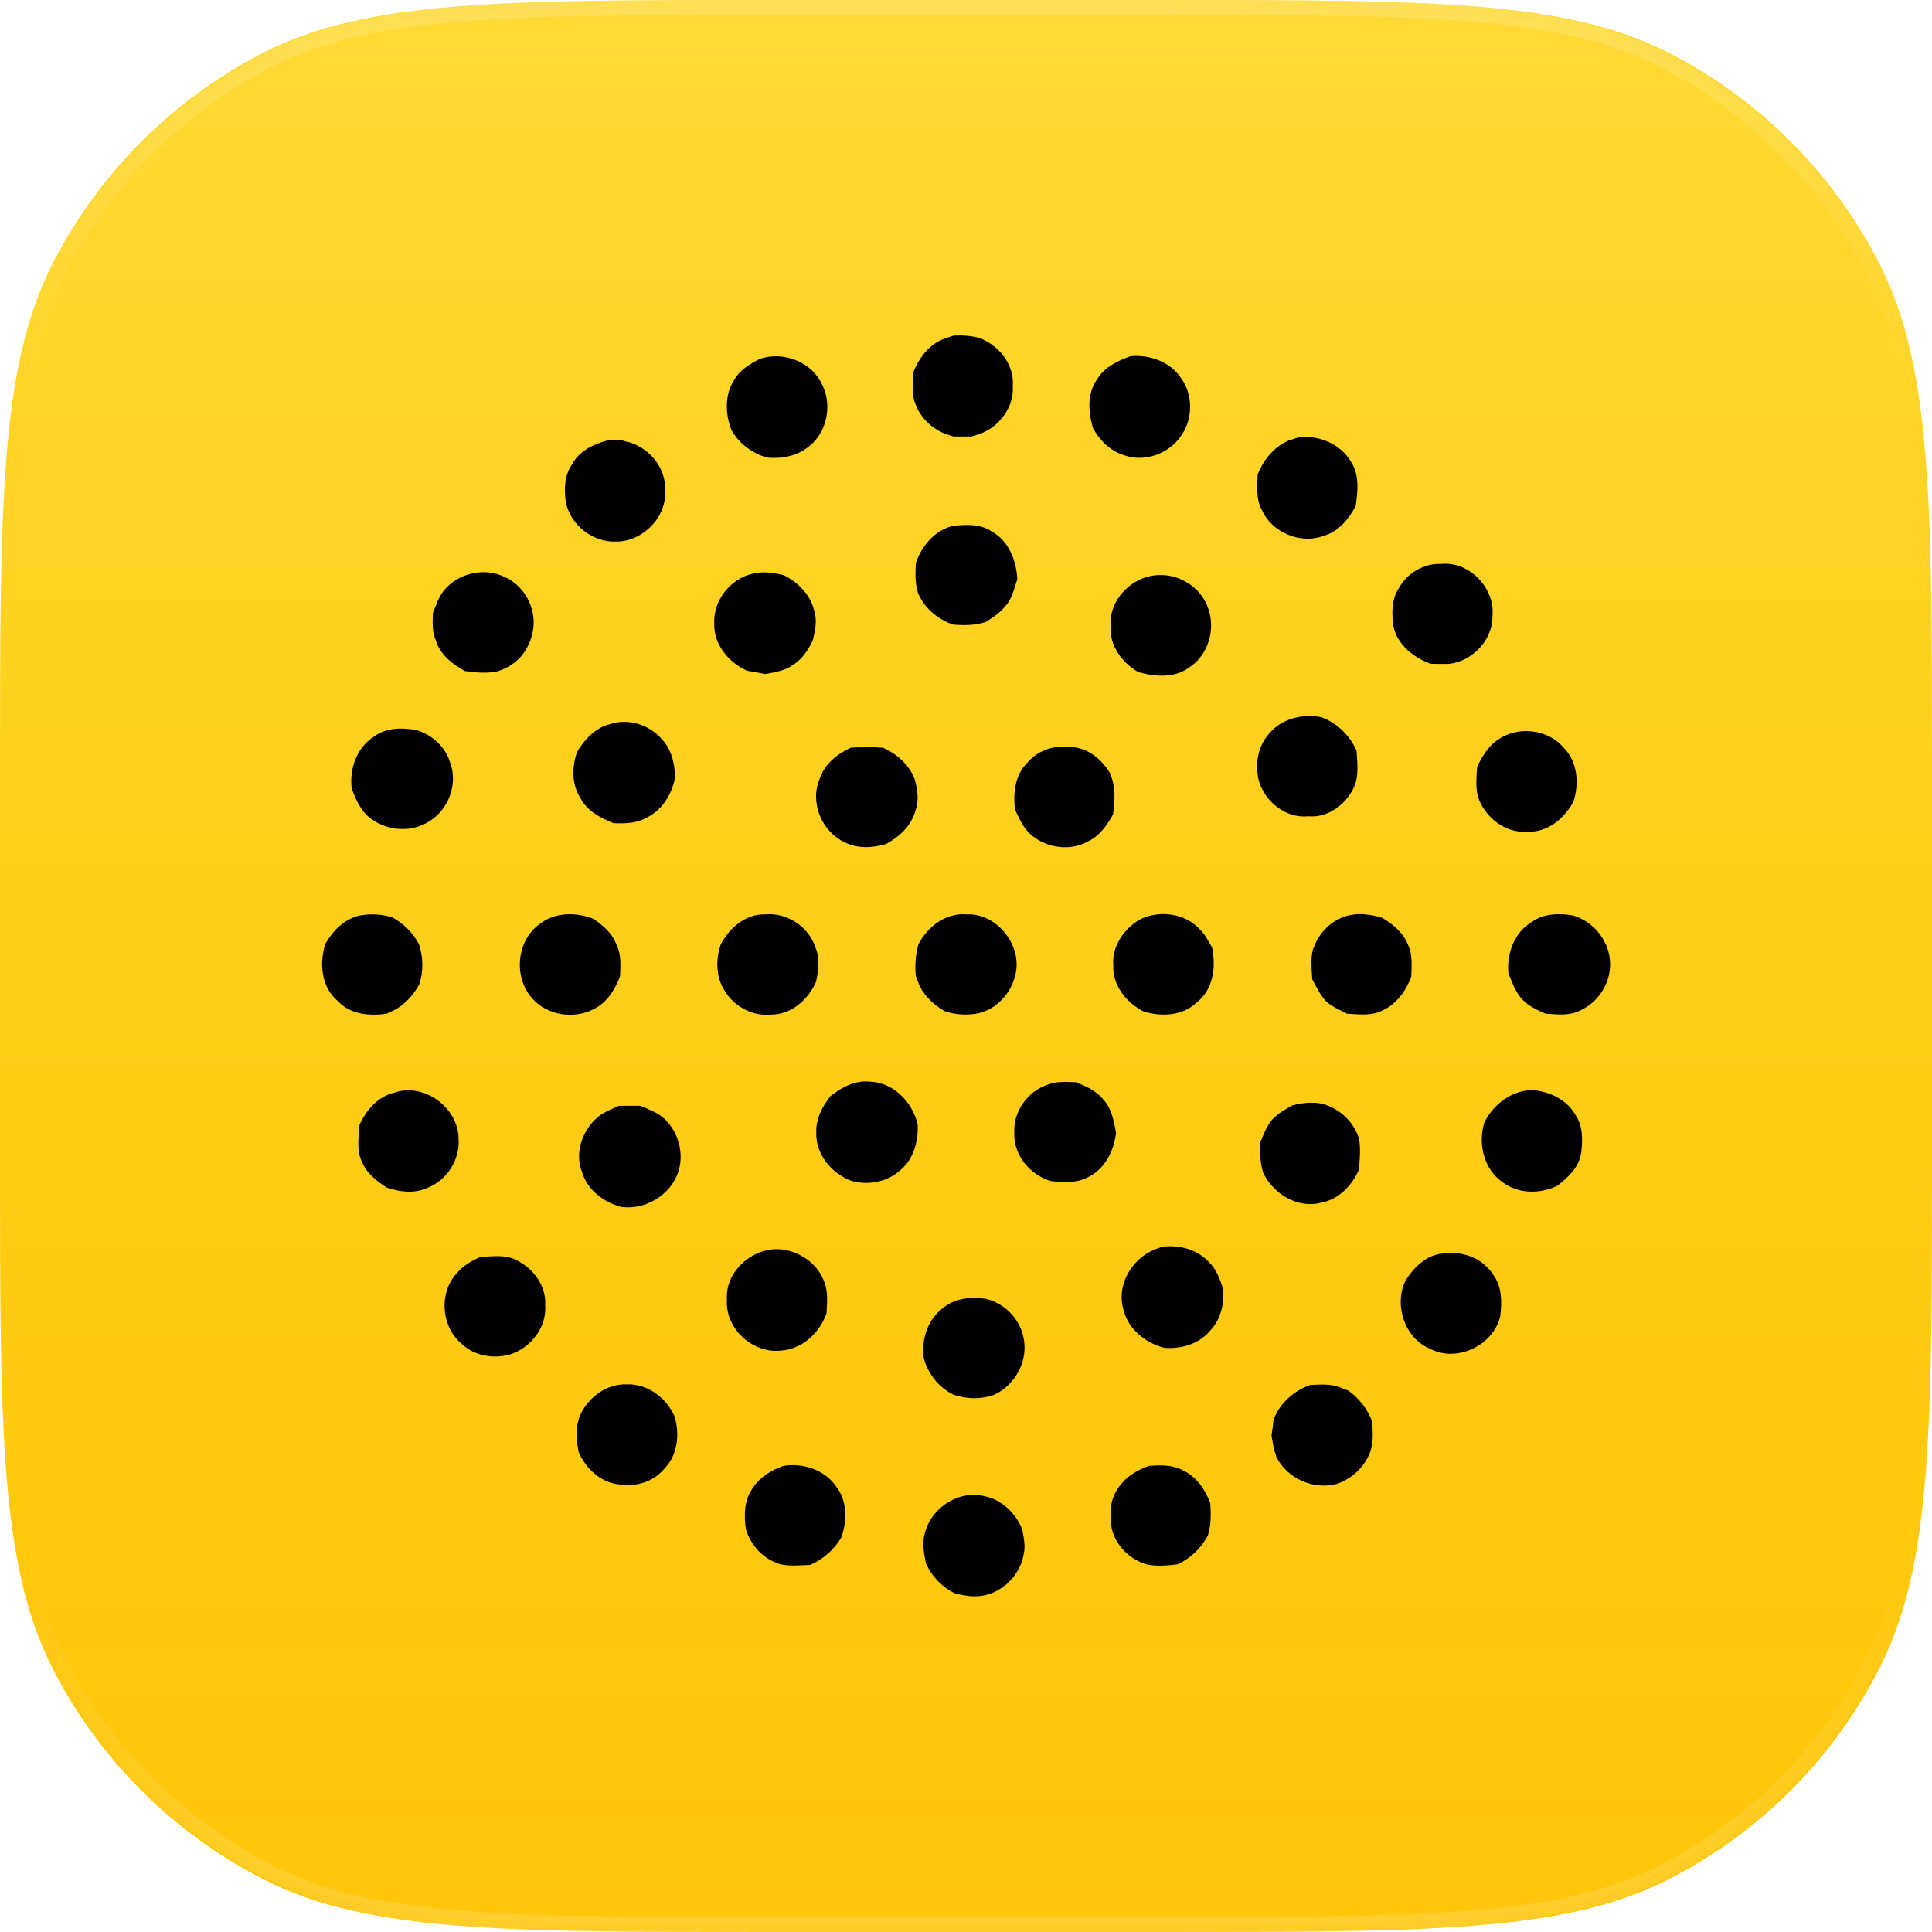
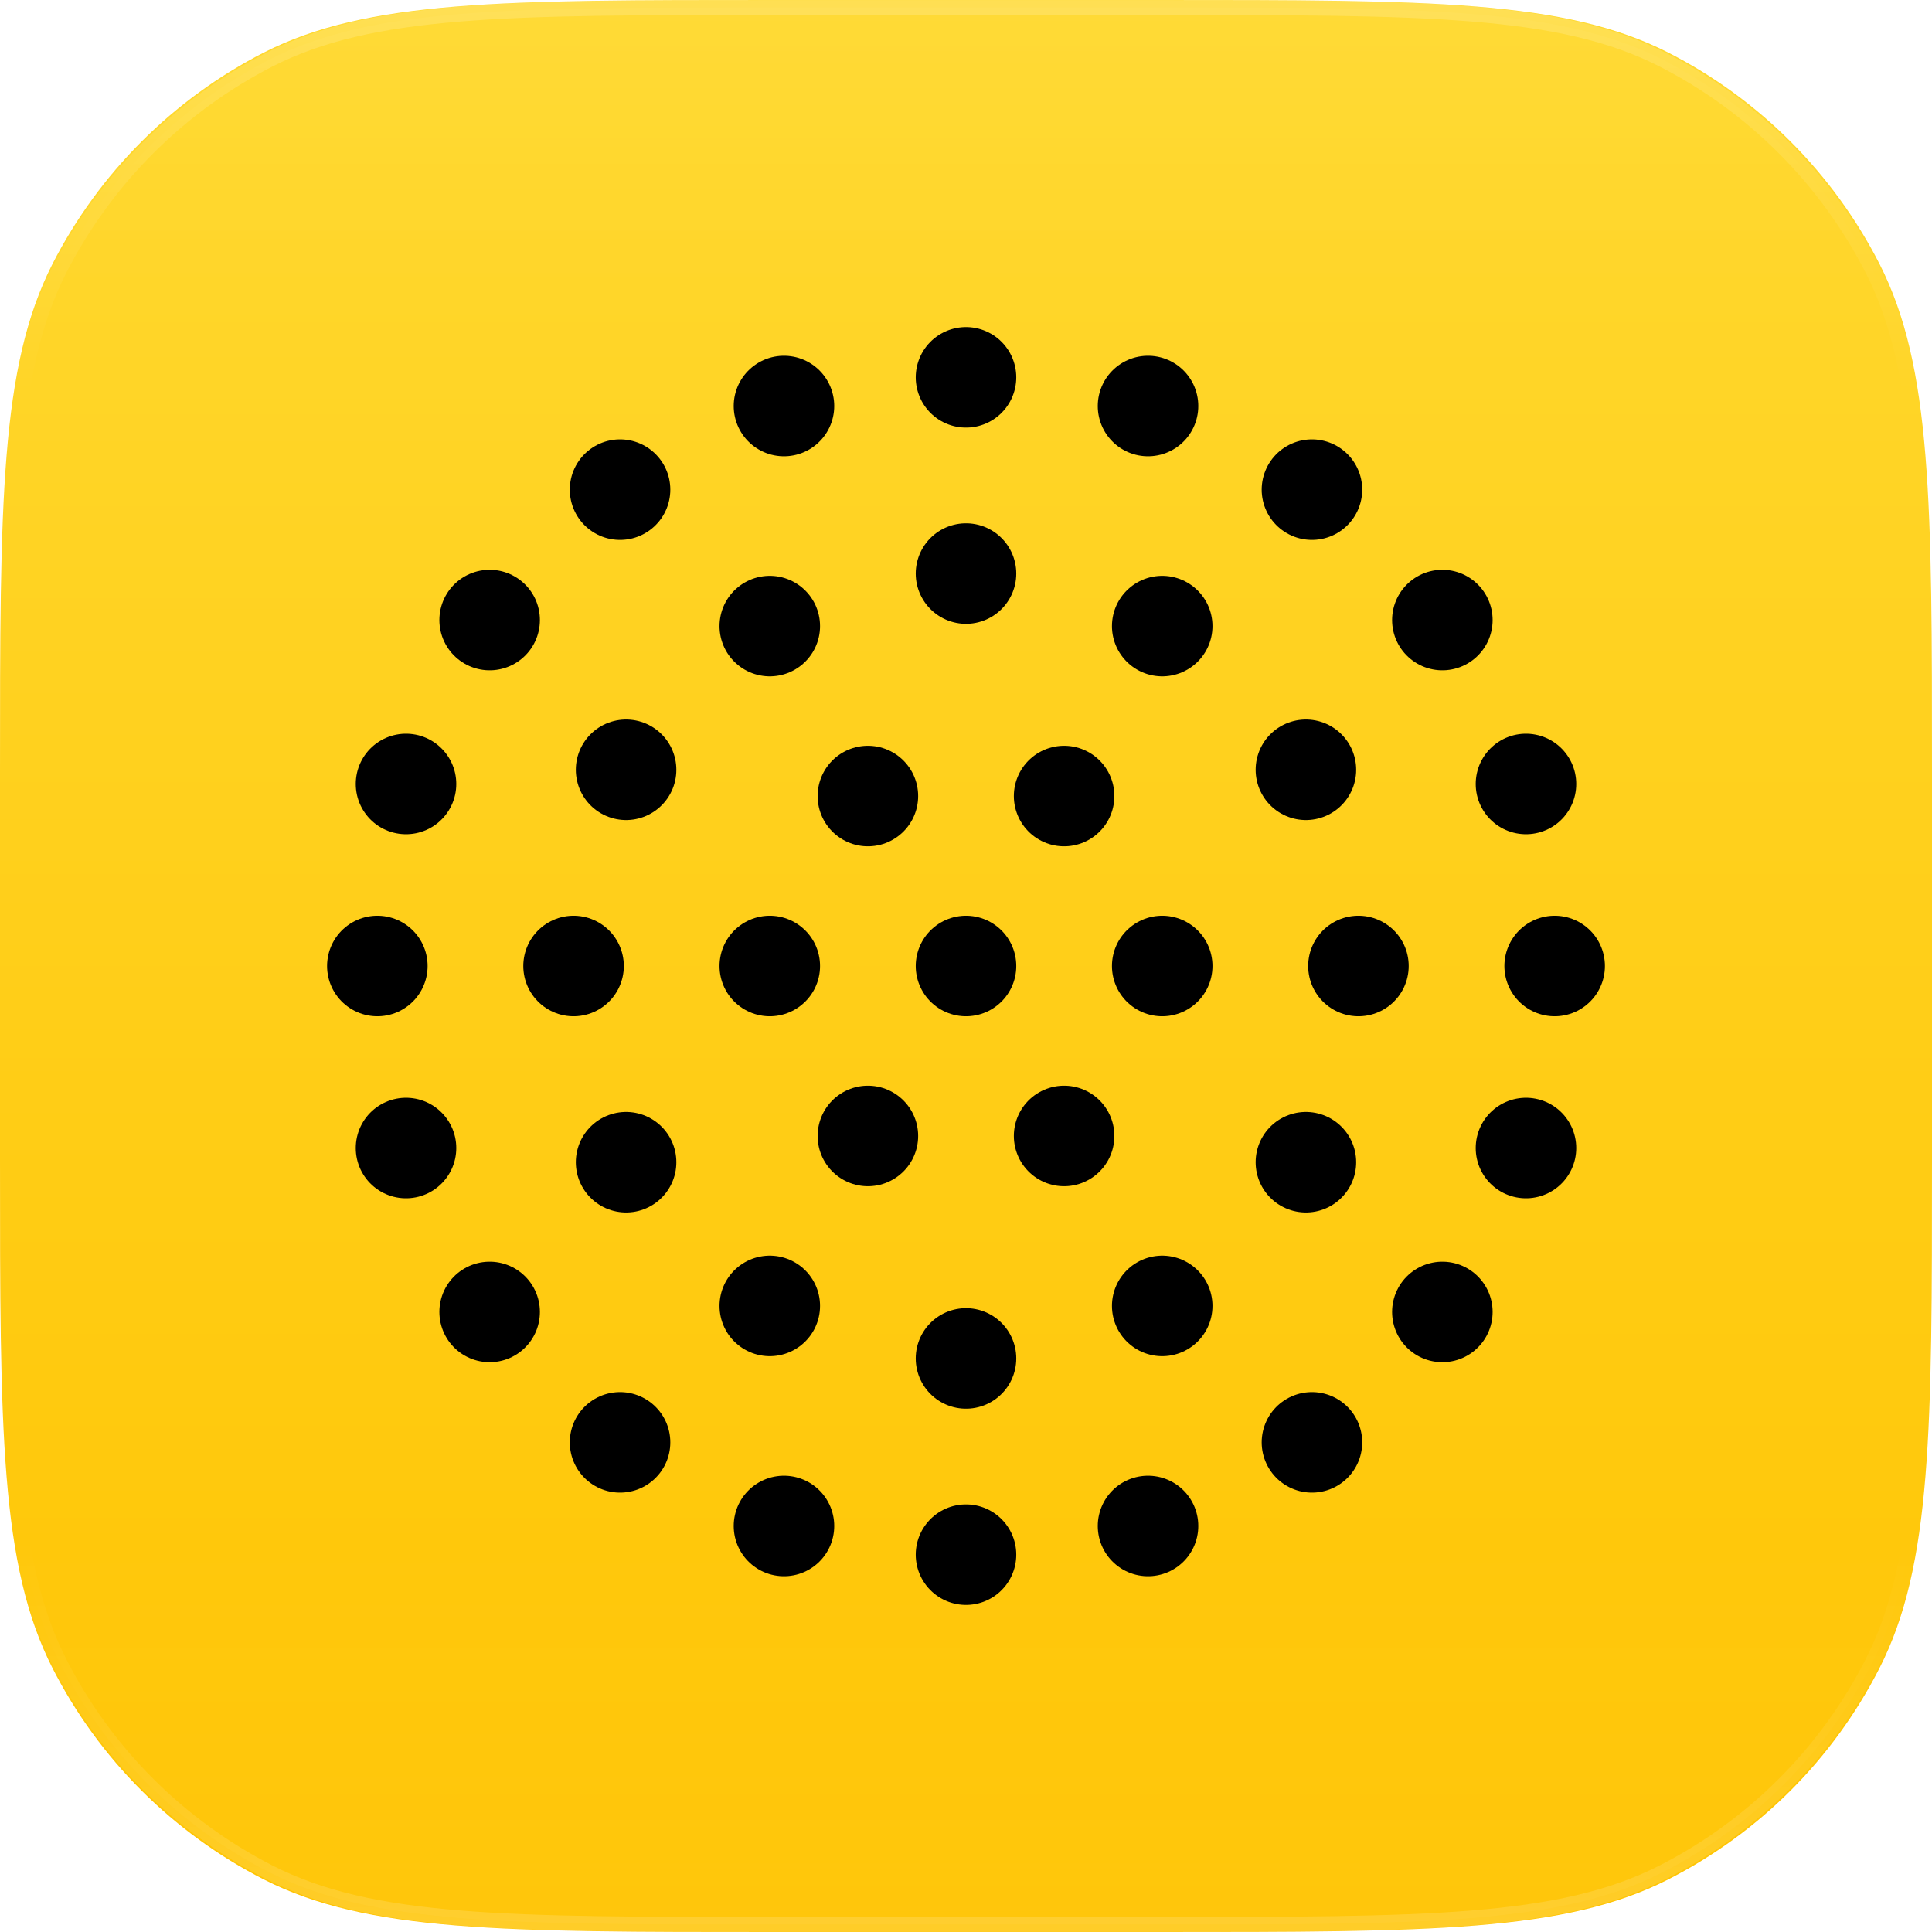
<svg xmlns="http://www.w3.org/2000/svg" fill="none" viewBox="0 0 64 64">
  <use href="#p" fill="url(#a)" />
  <use href="#p" fill="url(#z)" stroke="url(#y)" stroke-width=".5" transform="matrix(.9921875 0 0 .9921875 .25 .25)" />
-   <path fill="#000" d="M30.66 50.71c.24-.81 1.16-1.37 1.98-1.14 .56.12 1 .56 1.22 1.08 .05.28.12.56.05.84-.13.77-.85 1.41-1.64 1.39-.22 0-.43-.05-.64-.1-.42-.2-.75-.55-.95-.97-.08-.36-.15-.74-.02-1.1zm-4.71-2.15c.61-.1 1.29.1 1.68.59l.14.19c.3.47.28 1.08.1 1.59-.24.41-.6.72-1.03.91-.33.01-.66.05-.98-.02-.28-.08-.52-.23-.72-.43-.2-.21-.35-.46-.43-.73-.07-.46-.06-.98.23-1.37 .23-.36.61-.59 1.01-.73zm12.11 0c.38-.03.79-.04 1.13.15 .45.21.73.63.9 1.08 .03.36.03.73-.08 1.08-.22.41-.57.75-1 .95-.33.04-.67.07-1 .01-.58-.16-1.07-.64-1.19-1.23-.06-.4-.06-.85.16-1.21 .23-.41.64-.68 1.08-.83l0 0zm5.34-2.68c.38-.02.78-.05 1.13.14l.13.04c.36.26.65.62.8 1.05 .01.34.05.69-.08 1.01-.18.48-.59.85-1.07 1.03-.78.22-1.67-.16-2.03-.89-.02-.09-.05-.17-.08-.26-.03-.15-.05-.3-.08-.44 .03-.18.05-.36.07-.54 .21-.54.67-.95 1.21-1.14zm-22.5-.02c.64.04 1.2.49 1.45 1.07 .17.58.1 1.26-.33 1.71-.32.39-.84.6-1.34.54-.68.02-1.26-.48-1.51-1.08-.06-.26-.08-.53-.07-.8 .03-.12.06-.24.09-.36 .24-.58.81-1.05 1.45-1.08h.26zm10.3-2.5c.42-.37 1-.42 1.52-.32 .56.16 1.04.63 1.17 1.21 .21.78-.25 1.64-.97 1.96-.44.15-.9.14-1.34-.01-.24-.12-.45-.29-.62-.5-.17-.22-.3-.46-.36-.72-.08-.6.12-1.24.6-1.62zM15.91 41.64c.4-.02.84-.09 1.21.11 .55.27.98.85.94 1.48 .06.75-.5 1.45-1.2 1.65-.53.13-1.14.04-1.55-.35-.69-.55-.79-1.7-.18-2.35 .2-.25.49-.41.78-.54l0 0zm32.02-.12c.31-.04.62.02.9.15 .27.13.51.34.67.61 .26.38.25.87.2 1.31-.22.98-1.44 1.56-2.33 1.09-.83-.35-1.19-1.41-.83-2.22 .29-.5.78-.96 1.39-.94zM25.98 41.4c.55.1 1.07.45 1.29.98 .17.35.13.75.11 1.12-.22.65-.8 1.19-1.5 1.24-.94.11-1.86-.72-1.8-1.68-.07-.99.94-1.82 1.9-1.66zm12.52-.1c.55-.07 1.14.08 1.53.49 .26.24.38.58.49.91 .04.51-.09 1.04-.46 1.41-.36.42-.94.58-1.49.54-.62-.16-1.19-.61-1.35-1.25-.25-.81.25-1.68 1.01-2l.27-.1 0 0zM21.2 36.63c.28.11.58.22.81.43 .2.19.35.43.44.69 .09.26.12.54.08.81-.13.9-1.05 1.54-1.95 1.42-.58-.15-1.12-.56-1.3-1.15-.24-.6-.02-1.31.44-1.75 .21-.22.51-.32.78-.45 .23 0 .47 0 .7 0zm21.6-.01c.39-.1.82-.15 1.2.01 .48.19.87.6 1.02 1.09 .06.34.02.68 0 1.02-.23.53-.67.99-1.25 1.1-.79.21-1.6-.3-1.93-1-.09-.32-.12-.66-.09-1 .1-.24.19-.49.35-.7 .18-.23.45-.37.7-.52zM13.05 36.2c.97-.35 2.12.47 2.14 1.5 .06.71-.39 1.42-1.06 1.66-.42.19-.9.12-1.32-.02-.32-.21-.64-.45-.8-.81-.21-.39-.13-.85-.1-1.27 .22-.48.6-.93 1.14-1.06zm37.73-.09c.56.05 1.12.32 1.4.81 .26.37.25.83.2 1.26-.06.47-.43.82-.79 1.1-.56.27-1.26.28-1.79-.1-.64-.42-.86-1.3-.62-2.02 .31-.6.92-1.05 1.6-1.05zm-21.97-.28c.79.02 1.43.69 1.59 1.43 .02.54-.13 1.12-.55 1.48-.44.42-1.09.54-1.67.37-.64-.25-1.16-.87-1.14-1.59-.02-.45.2-.87.47-1.21 .37-.29.81-.53 1.3-.48zm6.84.02c.31.13.64.27.87.54 .3.3.38.74.45 1.14-.07.6-.38 1.22-.96 1.48-.36.19-.78.15-1.17.12-.7-.18-1.28-.87-1.24-1.61-.04-.7.45-1.38 1.11-1.59 .3-.12.62-.09.94-.08zM17.89 30.6c.49-.38 1.18-.39 1.75-.17 .34.22.66.5.79.89 .16.32.12.68.11 1.02-.16.42-.4.82-.8 1.05-.67.39-1.61.27-2.12-.33-.62-.7-.51-1.92.27-2.46zm7.46-.31c.72-.07 1.44.41 1.66 1.09 .16.37.11.77.02 1.15-.26.59-.83 1.09-1.5 1.08-.61.06-1.23-.28-1.53-.8-.29-.45-.29-1.02-.13-1.51 .28-.56.83-1.03 1.48-1.01zm12.39.18c.63-.33 1.49-.23 1.98.29 .19.17.3.41.43.62 .14.65.04 1.4-.5 1.82-.47.46-1.19.49-1.78.3-.55-.29-1.02-.85-.99-1.51-.06-.62.34-1.21.86-1.52l0 0zM11.9 30.33c.37-.07.75-.05 1.1.06 .38.21.68.51.88.89 .14.43.15.9.01 1.33-.21.37-.5.7-.89.88l-.19.09c-.56.08-1.2.03-1.61-.41-.56-.46-.63-1.26-.42-1.91 .25-.43.62-.81 1.12-.93zm20.12-.04c1.03-.05 1.89 1.08 1.6 2.06-.08.29-.22.55-.43.76-.2.22-.46.37-.75.45-.38.08-.77.06-1.14-.06-.34-.2-.65-.47-.83-.83-.05-.11-.09-.22-.13-.33-.04-.35-.01-.71.08-1.05 .3-.59.91-1.06 1.6-1zm12.32.16c.44-.24.98-.19 1.44-.05 .36.21.7.49.86.89 .16.33.12.7.11 1.06-.17.47-.49.92-.97 1.13-.36.18-.77.12-1.16.1-.24-.13-.51-.23-.71-.43-.19-.21-.31-.47-.44-.71-.02-.33-.06-.66.02-.98 .14-.42.44-.81.85-1.01zm6.42.08c.39-.27.87-.28 1.32-.21 .67.18 1.19.79 1.25 1.48 .07.69-.35 1.39-.98 1.67-.35.19-.77.13-1.15.11-.28-.12-.56-.25-.77-.47-.23-.24-.33-.56-.46-.86-.07-.66.2-1.38.79-1.72zM34.03 25.27c.44-.54 1.21-.65 1.84-.45 .39.15.68.44.89.77 .2.44.18.92.11 1.39-.2.36-.45.72-.84.9-.64.35-1.5.19-1.99-.34-.19-.21-.3-.48-.42-.73-.06-.54 0-1.14.41-1.54zm-5.85-.5c.36-.03.71-.03 1.07 0 .47.21.88.57 1.06 1.07 .08.32.14.67.02 1-.13.5-.53.88-.98 1.12-.45.13-.95.16-1.37-.06-.76-.35-1.16-1.32-.83-2.09 .15-.49.58-.83 1.03-1.04zm21.42-.25c.66-.48 1.66-.38 2.19.24 .47.46.53 1.2.33 1.8-.3.55-.85 1.02-1.51.99-.75.07-1.44-.49-1.66-1.18-.07-.32-.04-.65-.02-.96 .16-.34.36-.68.67-.89zM12.39 24.4c.4-.3.92-.3 1.39-.22 .53.15.99.57 1.14 1.11 .25.68-.06 1.51-.67 1.9-.29.19-.64.29-.99.27-.34-.01-.68-.13-.96-.33-.34-.24-.51-.64-.65-1.01-.08-.66.17-1.36.74-1.72zm7.81-.41c.59-.2 1.28 0 1.7.47 .34.34.46.84.46 1.31-.11.56-.44 1.09-.97 1.33-.32.18-.7.18-1.06.17-.43-.17-.88-.4-1.1-.83-.3-.46-.29-1.04-.11-1.54 .25-.41.6-.79 1.08-.91zm21.81.35c.41-.53 1.13-.71 1.77-.58 .52.2.94.6 1.16 1.12 .02.39.08.81-.08 1.18-.26.58-.86 1.04-1.52.98-.74.08-1.44-.48-1.64-1.18-.13-.52-.04-1.11.31-1.52zm-3.59-5.29c.67-.02 1.34.41 1.58 1.04 .29.72.04 1.61-.62 2.03-.48.35-1.14.3-1.68.14-.53-.31-.95-.87-.91-1.51-.07-.9.75-1.7 1.63-1.7zM24.95 19c.34-.08.69-.03 1.03.06 .46.24.87.64.99 1.17 .11.32.03.65-.04.97-.15.32-.35.63-.65.82-.27.2-.61.25-.93.31-.2-.04-.4-.08-.6-.11-.61-.27-1.11-.87-1.09-1.56-.04-.77.54-1.5 1.29-1.66zm-10.26.58c.46-.59 1.35-.8 2.02-.47 .72.31 1.13 1.18.91 1.93-.07.29-.22.56-.42.77-.21.21-.47.36-.76.44-.34.06-.7.03-1.04-.02-.41-.23-.82-.54-.96-1.01-.13-.29-.11-.6-.1-.91 .1-.25.18-.51.35-.73zm33.06-.9c.93-.09 1.78.81 1.69 1.72 .01.79-.64 1.49-1.42 1.59-.21.01-.41 0-.62 0-.57-.2-1.11-.63-1.24-1.24-.06-.42-.07-.88.17-1.25 .27-.51.84-.85 1.42-.82zM31.57 17.42c.44-.05.91-.07 1.29.19 .56.31.81.97.84 1.58-.11.31-.17.64-.39.88-.18.23-.42.39-.67.54-.35.11-.71.11-1.07.08-.51-.18-.95-.54-1.16-1.05-.1-.32-.09-.66-.07-.99 .19-.57.63-1.09 1.23-1.23zM20.58 14.58c.1.03.2.06.3.08 .67.22 1.19.87 1.15 1.58 .07.89-.74 1.7-1.61 1.7-.78.04-1.53-.55-1.68-1.32-.06-.42-.04-.88.21-1.24 .25-.46.74-.68 1.21-.8 .14 0 .28 0 .42 0zM43 14.49c.68-.09 1.4.21 1.75.8 .29.44.23.98.16 1.47-.23.44-.57.85-1.06.99-.77.29-1.72-.11-2.05-.86-.2-.36-.15-.78-.14-1.17 .2-.5.56-.94 1.06-1.14 .1-.02.19-.06.28-.09zm-17.84-2.6c.74-.25 1.63.05 2.01.73 .43.7.26 1.7-.4 2.19-.38.3-.87.39-1.35.35-.5-.14-.93-.46-1.19-.91-.21-.54-.23-1.2.11-1.69 .18-.32.51-.5.82-.67zm12.29-.09c.63-.06 1.31.18 1.67.72 .4.54.4 1.33.03 1.88-.39.62-1.22.93-1.91.68-.46-.14-.81-.49-1.03-.89l-.03-.11c-.14-.51-.15-1.1.18-1.54 .24-.39.67-.59 1.09-.74zm-5.87-.68c.3-.02.59 0 .88.08 .64.25 1.14.88 1.09 1.58 .05.7-.44 1.35-1.08 1.59-.1.03-.19.06-.29.09-.2 0-.4 0-.6 0-.09-.03-.18-.06-.27-.09-.56-.22-.99-.72-1.07-1.32-.02-.23 0-.47.01-.71 .2-.5.54-.95 1.06-1.13 .09-.03.18-.06.27-.09z" />
+   <path stroke="#000" stroke-linecap="round" stroke-width="3.33" d="M32 32h0m6.5 0h0m-3.25 5.63h0m-6.5 0h0m-3.25-5.63h0m3.25-5.63h0m6.5 0h0m9.75 5.63h0m-1.74 6.5h0m-4.76 4.76h0m-6.5 1.74h0m-6.5-1.74h0m-4.76-4.76h0m-1.74-6.5h0m1.74-6.5h0m4.76-4.76h0m6.5-1.74h0m6.5 1.74h0m4.76 4.76h0m8.24 6.5h0m-.95 6.03h0m-2.77 5.43h0m-4.32 4.32h0m-5.43 2.77h0m-6.03 .95h0m-6.03-.95h0m-5.43-2.77h0m-4.32-4.32h0m-2.77-5.43h0m-.95-6.03h0m.95-6.03h0m2.77-5.43h0m4.32-4.32h0m5.43-2.77h0m6.03-.95h0m6.03 .95h0m5.43 2.77h0m4.32 4.32h0m2.77 5.43h0" />
  <defs>
    <path id="p" d="M0 25.6C0 16.64 0 12.16 1.74 8.74c1.54-3.01 3.99-5.46 7-7C12.16 0 16.64 0 25.6 0H38.4c8.96 0 13.44 0 16.86 1.74 3.02 1.54 5.46 3.99 7 7C64 12.16 64 16.64 64 25.6V38.4c0 8.96 0 13.44-1.74 16.86-1.54 3.02-3.98 5.46-7 7C51.84 64 47.36 64 38.4 64H25.6c-8.96 0-13.44 0-16.86-1.74-3.01-1.54-5.46-3.98-7-7C0 51.84 0 47.36 0 38.4V25.6z" />
    <linearGradient id="a" x1="32" x2="32" y1="0" y2="64" gradientUnits="userSpaceOnUse">
      <stop stop-color="#FFD930" />
      <stop offset="1" stop-color="#FFC402" />
    </linearGradient>
    <linearGradient id="y" x1="0" x2="0" y1="0" y2="64" gradientUnits="userSpaceOnUse">
      <stop stop-color="#fff" stop-opacity=".17" />
      <stop offset=".2" stop-color="#fff" stop-opacity="0" />
      <stop offset=".8" stop-color="#fff" stop-opacity="0" />
      <stop offset="1" stop-color="#fff" stop-opacity=".15" />
    </linearGradient>
    <linearGradient id="z" x1="0" x2="0" y1="0" y2="64" gradientUnits="userSpaceOnUse">
      <stop stop-color="#fff" stop-opacity=".03" />
      <stop offset=".15" stop-color="#fff" stop-opacity="0" />
      <stop offset=".8" stop-color="#fff" stop-opacity="0" />
      <stop offset="1" stop-color="#fff" stop-opacity=".035" />
    </linearGradient>
  </defs>
</svg>
